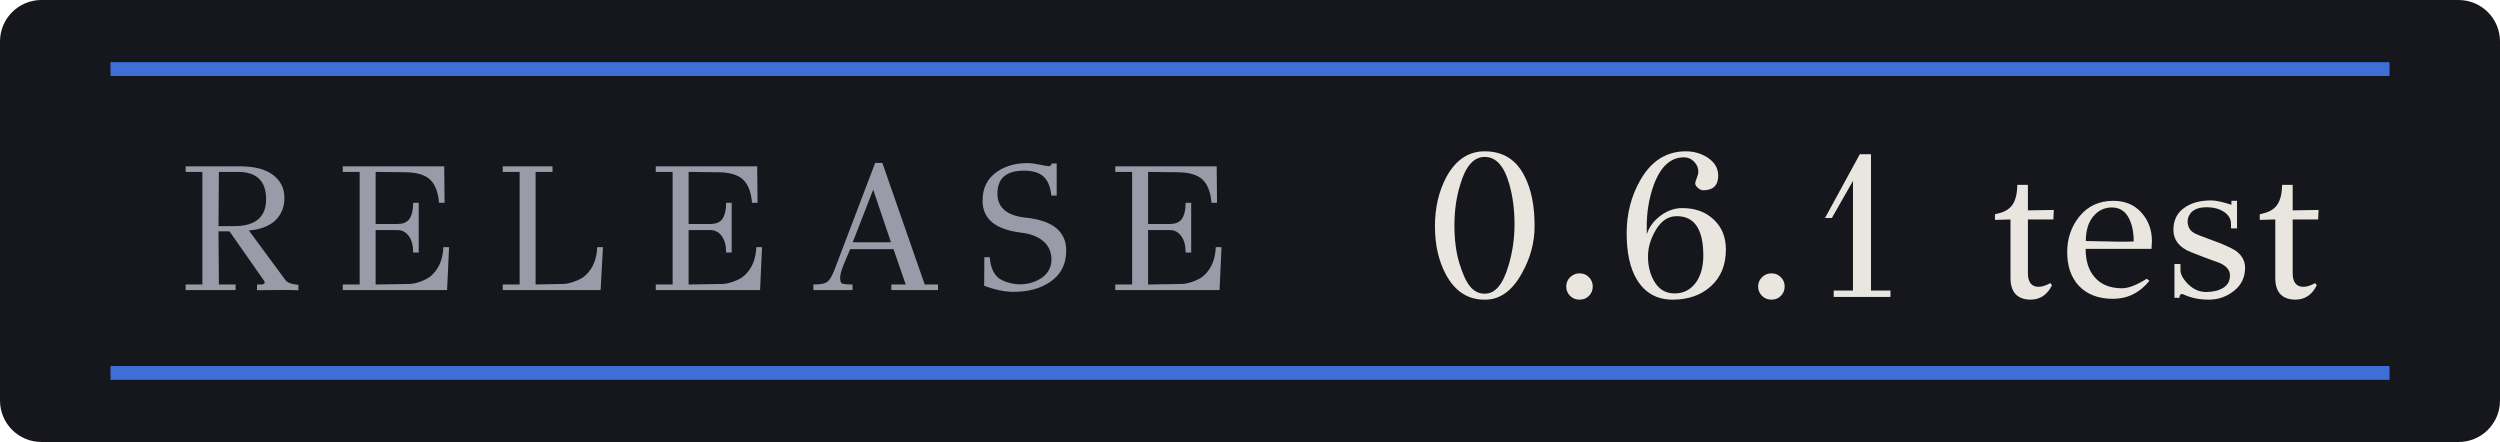
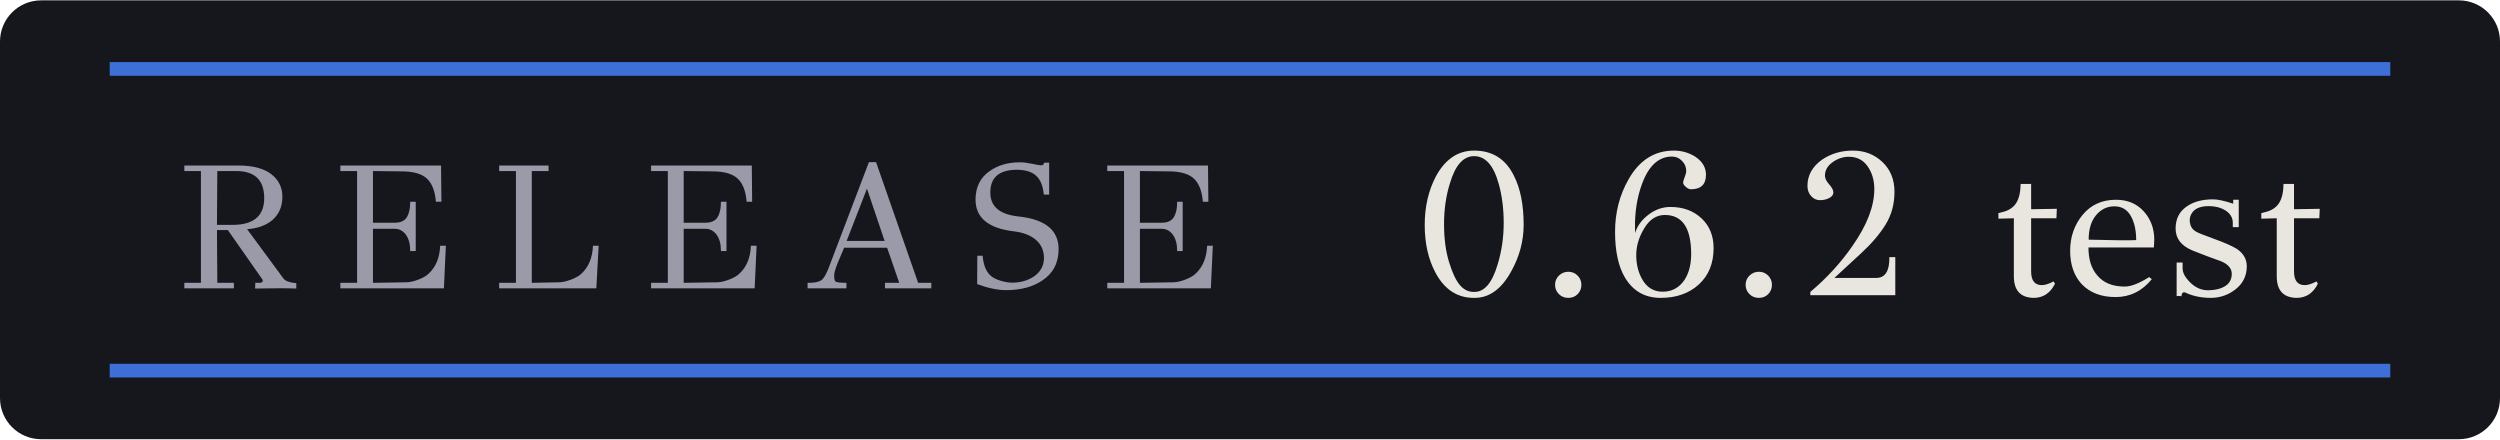
- <svg xmlns="http://www.w3.org/2000/svg" width="181" height="32" viewBox="0 0 181.0 32.0">
-   <rect width="181.0" height="32" rx="3" fill="#16161d" />
-   <path d="M8,5 H173.0 M8,27 H173.0" stroke="#3d6fd6" stroke-width="1" />
+ <svg xmlns="http://www.w3.org/2000/svg" width="182" height="32" viewBox="0 0 182.3 32.0">
+   <rect width="182.3" height="32" rx="3" fill="#16161d" />
+   <path d="M8,5 H174.3 M8,27 H174.3" stroke="#3d6fd6" stroke-width="1" />
  <path d="M6.097 -0.702 3.614 -4.251H2.821L2.847 -0.403H4.056V0.0H0.442V-0.403H1.651V-8.554H0.442V-8.957H4.381Q5.954 -8.957 6.773 -8.333Q7.592 -7.709 7.592 -6.669Q7.592 -5.629 6.864 -4.979Q6.162 -4.394 5.018 -4.316L7.683 -0.702Q7.891 -0.442 8.606 -0.377V0.013Q7.657 -0.026 5.603 0.013L5.616 -0.403H5.98Q6.162 -0.442 6.162 -0.539Q6.162 -0.637 6.097 -0.702ZM3.952 -4.628Q6.318 -4.628 6.266 -6.669Q6.214 -8.554 4.225 -8.554H2.847L2.821 -4.628ZM19.097 -3.107H19.513L19.37 0.0H11.817V-0.403H13.039V-8.554H11.817V-8.957H19.162L19.188 -6.318H18.785Q18.694 -7.449 18.161 -7.975Q17.628 -8.502 16.419 -8.528L14.196 -8.554V-4.784H15.782Q16.341 -4.784 16.614 -5.109Q16.913 -5.525 16.913 -6.318H17.316V-2.717H16.913Q16.913 -3.484 16.595 -3.913Q16.276 -4.342 15.782 -4.342H14.196V-0.403L16.627 -0.442Q16.991 -0.442 17.505 -0.637Q18.018 -0.832 18.265 -1.079Q19.045 -1.807 19.097 -3.107ZM30.238 -3.107H30.654L30.485 0.0H23.4V-0.403H24.622V-8.554H23.4V-8.957H27.001V-8.554H25.779V-0.403L27.768 -0.442Q28.119 -0.442 28.639 -0.637Q29.159 -0.832 29.406 -1.079Q30.186 -1.807 30.238 -3.107ZM41.756 -3.107H42.172L42.029 0.0H34.476V-0.403H35.698V-8.554H34.476V-8.957H41.821L41.847 -6.318H41.444Q41.353 -7.449 40.82 -7.975Q40.287 -8.502 39.078 -8.528L36.855 -8.554V-4.784H38.441Q39.0 -4.784 39.273 -5.109Q39.572 -5.525 39.572 -6.318H39.975V-2.717H39.572Q39.572 -3.484 39.254 -3.913Q38.935 -4.342 38.441 -4.342H36.855V-0.403L39.286 -0.442Q39.65 -0.442 40.163 -0.637Q40.677 -0.832 40.924 -1.079Q41.704 -1.807 41.756 -3.107ZM54.912 -0.403V0.0H51.532V-0.403H52.572L51.688 -2.964H48.555L48.061 -1.794Q47.827 -1.196 47.827 -0.916Q47.827 -0.637 47.905 -0.52Q47.983 -0.403 48.724 -0.403V0.0H45.89V-0.403Q46.566 -0.39 46.871 -0.579Q47.177 -0.767 47.541 -1.794L50.362 -9.204H50.882L53.95 -0.403ZM48.737 -3.458H51.506L50.219 -7.267ZM64.194 -2.86Q64.194 -1.352 62.985 -0.559Q61.945 0.13 60.372 0.13Q59.423 0.13 58.253 -0.312L58.266 -2.379H58.656Q58.734 -1.352 59.267 -0.897Q59.514 -0.689 59.995 -0.546Q60.476 -0.403 60.866 -0.416Q61.763 -0.429 62.439 -0.897Q63.102 -1.378 63.128 -2.184Q63.128 -3.029 62.537 -3.536Q61.945 -4.043 60.905 -4.16Q58.136 -4.498 58.136 -6.474Q58.136 -7.852 59.189 -8.567Q60.086 -9.191 61.373 -9.191Q61.75 -9.191 62.27 -9.08Q62.79 -8.97 62.939 -8.97Q63.089 -8.97 63.141 -9.165H63.505V-6.838H63.115Q63.024 -7.8 62.537 -8.229Q62.049 -8.658 61.087 -8.645Q59.189 -8.619 59.215 -6.942Q59.241 -5.447 61.295 -5.239Q64.194 -4.927 64.194 -2.86ZM75.023 -3.107H75.439L75.296 0.0H67.743V-0.403H68.965V-8.554H67.743V-8.957H75.088L75.114 -6.318H74.711Q74.62 -7.449 74.087 -7.975Q73.554 -8.502 72.345 -8.528L70.122 -8.554V-4.784H71.708Q72.267 -4.784 72.54 -5.109Q72.839 -5.525 72.839 -6.318H73.242V-2.717H72.839Q72.839 -3.484 72.52 -3.913Q72.202 -4.342 71.708 -4.342H70.122V-0.403L72.553 -0.442Q72.917 -0.442 73.43 -0.637Q73.944 -0.832 74.191 -1.079Q74.971 -1.807 75.023 -3.107Z" transform="translate(13 21)" fill="#9a9aa8" />
-   <path d="M7.905 -5.13Q7.905 -3.36 6.99 -1.725Q5.925 0.21 4.305 0.195Q2.46 0.21 1.47 -1.65Q0.69 -3.12 0.69 -5.115Q0.69 -7.11 1.5 -8.655Q2.52 -10.545 4.29 -10.545Q6.285 -10.545 7.185 -8.73Q7.905 -7.335 7.905 -5.13ZM6.0 -2.22Q6.45 -3.675 6.45 -5.265Q6.45 -6.855 6.075 -8.16Q5.52 -10.14 4.29 -10.14Q3.105 -10.14 2.52 -8.13Q2.1 -6.78 2.1 -5.19Q2.1 -3.6 2.468 -2.407Q2.835 -1.215 3.27 -0.72Q3.705 -0.225 4.29 -0.24Q5.4 -0.21 6.0 -2.22ZM11.162 -1.71Q11.56 -1.71 11.837 -1.433Q12.115 -1.155 12.115 -0.758Q12.115 -0.36 11.845 -0.082Q11.575 0.195 11.162 0.195Q10.75 0.195 10.473 -0.082Q10.195 -0.36 10.195 -0.758Q10.195 -1.155 10.48 -1.433Q10.765 -1.71 11.162 -1.71ZM21.755 -3.435Q21.755 -1.77 20.682 -0.787Q19.61 0.195 17.892 0.195Q16.175 0.195 15.29 -1.29Q14.57 -2.505 14.57 -4.62Q14.57 -6.735 15.56 -8.46Q16.745 -10.545 18.86 -10.545Q19.7 -10.545 20.405 -10.11Q21.2 -9.585 21.2 -8.79Q21.2 -7.725 20.105 -7.725Q19.925 -7.725 19.73 -7.897Q19.535 -8.07 19.535 -8.205Q19.535 -8.34 19.648 -8.617Q19.76 -8.895 19.76 -9.06Q19.76 -9.48 19.453 -9.795Q19.145 -10.11 18.725 -10.11Q17.27 -10.11 16.535 -8.115Q15.995 -6.63 16.025 -4.905V-4.53Q16.265 -5.31 17.008 -5.872Q17.75 -6.435 18.605 -6.435Q19.985 -6.435 20.87 -5.61Q21.755 -4.785 21.755 -3.435ZM20.12 -3.0Q20.12 -5.85 18.2 -5.85Q17.285 -5.85 16.7 -4.883Q16.115 -3.915 16.115 -2.933Q16.115 -1.95 16.52 -1.215Q17.03 -0.255 18.043 -0.255Q19.055 -0.255 19.64 -1.125Q20.12 -1.875 20.12 -3.0ZM25.058 -1.71Q25.455 -1.71 25.733 -1.433Q26.01 -1.155 26.01 -0.758Q26.01 -0.36 25.74 -0.082Q25.47 0.195 25.057 0.195Q24.645 0.195 24.367 -0.082Q24.09 -0.36 24.09 -0.758Q24.09 -1.155 24.375 -1.433Q24.66 -1.71 25.058 -1.71ZM33.67 -0.465V0.0H29.56V-0.465H30.955V-8.4L29.425 -5.715H28.93L31.45 -10.335H32.26V-0.465ZM42.855 -8.115H43.62V-6.27L45.495 -6.3L45.465 -5.61H43.62V-1.74Q43.62 -0.735 44.4 -0.735Q44.745 -0.735 45.255 -1.005L45.36 -0.84Q44.85 0.195 43.8 0.195Q42.36 0.165 42.36 -1.38V-5.61L41.235 -5.58V-5.985Q41.34 -6.015 41.52 -6.06Q42.21 -6.225 42.525 -6.712Q42.84 -7.2 42.855 -8.115ZM52.57 -3.48H47.8Q47.8 -2.16 48.46 -1.425Q49.135 -0.63 50.44 -0.63Q51.13 -0.63 52.225 -1.32L52.42 -1.17Q51.355 0.135 49.78 0.135Q48.205 0.135 47.305 -0.81Q46.465 -1.725 46.465 -3.24Q46.465 -4.755 47.373 -5.857Q48.28 -6.96 49.81 -6.96Q51.07 -6.96 51.835 -6.112Q52.6 -5.265 52.6 -4.035Q52.6 -3.87 52.57 -3.48ZM51.28 -4.02Q51.28 -5.1 50.883 -5.79Q50.485 -6.48 49.69 -6.48Q48.895 -6.48 48.355 -5.835Q47.815 -5.19 47.815 -4.05Q50.62 -3.975 51.28 -4.02ZM59.345 -2.115Q59.345 -1.08 58.543 -0.443Q57.74 0.195 56.713 0.195Q55.685 0.195 54.86 -0.195Q54.62 -0.285 54.575 0.075Q54.32 0.03 54.23 0.075V-2.385H54.665V-1.95Q54.665 -1.47 55.243 -0.907Q55.82 -0.345 56.57 -0.36Q57.32 -0.375 57.785 -0.675Q58.25 -0.975 58.25 -1.56Q58.25 -2.145 57.47 -2.475Q56.405 -2.85 55.4 -3.255Q54.155 -3.765 54.155 -4.86Q54.155 -5.955 55.025 -6.51Q55.745 -6.99 56.9 -6.99Q57.38 -6.99 58.355 -6.675V-6.96H58.76V-4.965H58.325V-5.28Q58.325 -5.82 57.823 -6.157Q57.32 -6.495 56.548 -6.495Q55.775 -6.495 55.415 -6.09Q55.13 -5.73 55.198 -5.295Q55.265 -4.86 55.625 -4.65Q55.79 -4.53 56.938 -4.117Q58.085 -3.705 58.625 -3.375Q59.345 -2.88 59.345 -2.115ZM62.025 -8.115H62.79V-6.27L64.665 -6.3L64.635 -5.61H62.79V-1.74Q62.79 -0.735 63.57 -0.735Q63.915 -0.735 64.425 -1.005L64.53 -0.84Q64.02 0.195 62.97 0.195Q61.53 0.165 61.53 -1.38V-5.61L60.405 -5.58V-5.985Q60.51 -6.015 60.69 -6.06Q61.38 -6.225 61.695 -6.712Q62.01 -7.2 62.025 -8.115Z" transform="translate(103.2 21.5)" fill="#e8e6df" />
+   <path d="M7.905 -5.13Q7.905 -3.36 6.99 -1.725Q5.925 0.21 4.305 0.195Q2.46 0.21 1.47 -1.65Q0.69 -3.12 0.69 -5.115Q0.69 -7.11 1.5 -8.655Q2.52 -10.545 4.29 -10.545Q6.285 -10.545 7.185 -8.73Q7.905 -7.335 7.905 -5.13ZM6.0 -2.22Q6.45 -3.675 6.45 -5.265Q6.45 -6.855 6.075 -8.16Q5.52 -10.14 4.29 -10.14Q3.105 -10.14 2.52 -8.13Q2.1 -6.78 2.1 -5.19Q2.1 -3.6 2.468 -2.407Q2.835 -1.215 3.27 -0.72Q3.705 -0.225 4.29 -0.24Q5.4 -0.21 6.0 -2.22ZM11.162 -1.71Q11.56 -1.71 11.837 -1.433Q12.115 -1.155 12.115 -0.758Q12.115 -0.36 11.845 -0.082Q11.575 0.195 11.162 0.195Q10.75 0.195 10.473 -0.082Q10.195 -0.36 10.195 -0.758Q10.195 -1.155 10.48 -1.433Q10.765 -1.71 11.162 -1.71ZM21.755 -3.435Q21.755 -1.77 20.682 -0.787Q19.61 0.195 17.892 0.195Q16.175 0.195 15.29 -1.29Q14.57 -2.505 14.57 -4.62Q14.57 -6.735 15.56 -8.46Q16.745 -10.545 18.86 -10.545Q19.7 -10.545 20.405 -10.11Q21.2 -9.585 21.2 -8.79Q21.2 -7.725 20.105 -7.725Q19.925 -7.725 19.73 -7.897Q19.535 -8.07 19.535 -8.205Q19.535 -8.34 19.648 -8.617Q19.76 -8.895 19.76 -9.06Q19.76 -9.48 19.453 -9.795Q19.145 -10.11 18.725 -10.11Q17.27 -10.11 16.535 -8.115Q15.995 -6.63 16.025 -4.905V-4.53Q16.265 -5.31 17.008 -5.872Q17.75 -6.435 18.605 -6.435Q19.985 -6.435 20.87 -5.61Q21.755 -4.785 21.755 -3.435ZM20.12 -3.0Q20.12 -5.85 18.2 -5.85Q17.285 -5.85 16.7 -4.883Q16.115 -3.915 16.115 -2.933Q16.115 -1.95 16.52 -1.215Q17.03 -0.255 18.043 -0.255Q19.055 -0.255 19.64 -1.125Q20.12 -1.875 20.12 -3.0ZM25.058 -1.71Q25.455 -1.71 25.733 -1.433Q26.01 -1.155 26.01 -0.758Q26.01 -0.36 25.74 -0.082Q25.47 0.195 25.057 0.195Q24.645 0.195 24.367 -0.082Q24.09 -0.36 24.09 -0.758Q24.09 -1.155 24.375 -1.433Q24.66 -1.71 25.058 -1.71ZM35.005 -2.775V0.0H28.81V-0.24Q30.625 -1.77 31.885 -3.6Q33.475 -5.865 33.475 -7.74Q33.475 -8.7 32.987 -9.397Q32.5 -10.095 31.615 -10.095Q30.985 -10.095 30.43 -9.697Q29.875 -9.3 29.875 -8.715Q29.875 -8.43 30.182 -8.085Q30.49 -7.74 30.49 -7.492Q30.49 -7.245 30.19 -7.088Q29.89 -6.93 29.515 -6.93Q29.14 -6.93 28.87 -7.223Q28.6 -7.515 28.6 -7.98Q28.6 -9.12 29.665 -9.885Q30.64 -10.545 31.915 -10.545Q33.19 -10.545 34.067 -9.712Q34.945 -8.88 34.945 -7.545Q34.945 -6.21 34.308 -5.168Q33.67 -4.125 32.515 -3.06L30.565 -1.26H33.61Q34.6 -1.26 34.57 -2.775ZM44.145 -8.115H44.91V-6.27L46.785 -6.3L46.755 -5.61H44.91V-1.74Q44.91 -0.735 45.69 -0.735Q46.035 -0.735 46.545 -1.005L46.65 -0.84Q46.14 0.195 45.09 0.195Q43.65 0.165 43.65 -1.38V-5.61L42.525 -5.58V-5.985Q42.63 -6.015 42.81 -6.06Q43.5 -6.225 43.815 -6.712Q44.13 -7.2 44.145 -8.115ZM53.86 -3.48H49.09Q49.09 -2.16 49.75 -1.425Q50.425 -0.63 51.73 -0.63Q52.42 -0.63 53.515 -1.32L53.71 -1.17Q52.645 0.135 51.07 0.135Q49.495 0.135 48.595 -0.81Q47.755 -1.725 47.755 -3.24Q47.755 -4.755 48.663 -5.857Q49.57 -6.96 51.1 -6.96Q52.36 -6.96 53.125 -6.112Q53.89 -5.265 53.89 -4.035Q53.89 -3.87 53.86 -3.48ZM52.57 -4.02Q52.57 -5.1 52.172 -5.79Q51.775 -6.48 50.98 -6.48Q50.185 -6.48 49.645 -5.835Q49.105 -5.19 49.105 -4.05Q51.91 -3.975 52.57 -4.02ZM60.635 -2.115Q60.635 -1.08 59.833 -0.443Q59.03 0.195 58.002 0.195Q56.975 0.195 56.15 -0.195Q55.91 -0.285 55.865 0.075Q55.61 0.03 55.52 0.075V-2.385H55.955V-1.95Q55.955 -1.47 56.532 -0.907Q57.11 -0.345 57.86 -0.36Q58.61 -0.375 59.075 -0.675Q59.54 -0.975 59.54 -1.56Q59.54 -2.145 58.76 -2.475Q57.695 -2.85 56.69 -3.255Q55.445 -3.765 55.445 -4.86Q55.445 -5.955 56.315 -6.51Q57.035 -6.99 58.19 -6.99Q58.67 -6.99 59.645 -6.675V-6.96H60.05V-4.965H59.615V-5.28Q59.615 -5.82 59.112 -6.157Q58.61 -6.495 57.838 -6.495Q57.065 -6.495 56.705 -6.09Q56.42 -5.73 56.487 -5.295Q56.555 -4.86 56.915 -4.65Q57.08 -4.53 58.228 -4.117Q59.375 -3.705 59.915 -3.375Q60.635 -2.88 60.635 -2.115ZM63.315 -8.115H64.08V-6.27L65.955 -6.3L65.925 -5.61H64.08V-1.74Q64.08 -0.735 64.86 -0.735Q65.205 -0.735 65.715 -1.005L65.82 -0.84Q65.31 0.195 64.26 0.195Q62.82 0.165 62.82 -1.38V-5.61L61.695 -5.58V-5.985Q61.8 -6.015 61.98 -6.06Q62.67 -6.225 62.985 -6.712Q63.3 -7.2 63.315 -8.115Z" transform="translate(103.2 21.5)" fill="#e8e6df" />
</svg>
